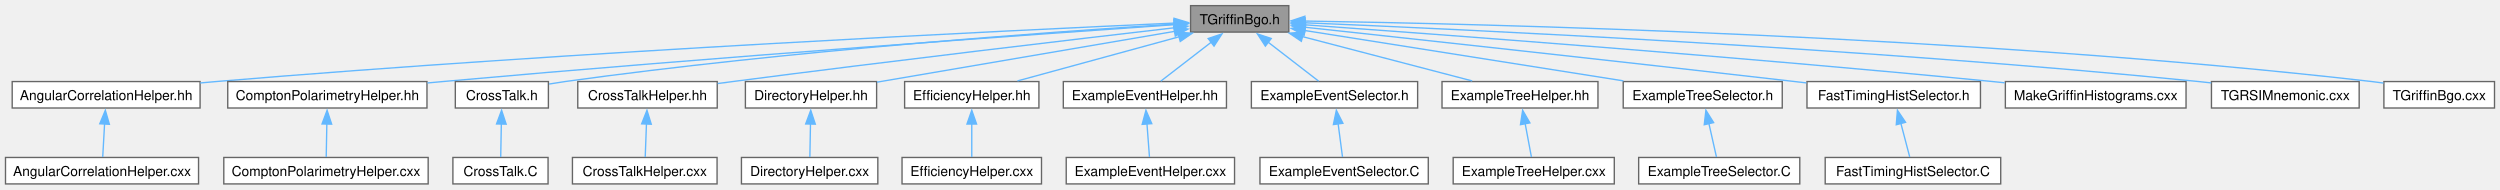
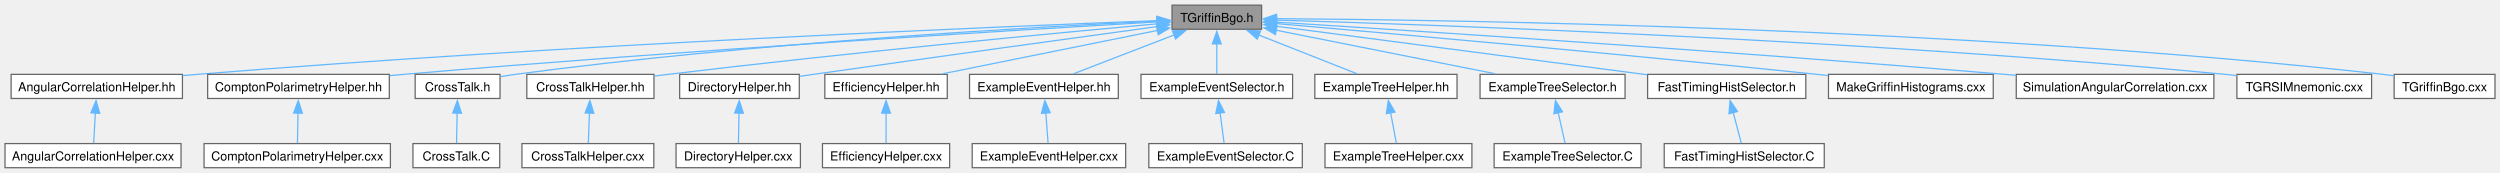
- <svg xmlns="http://www.w3.org/2000/svg" xmlns:xlink="http://www.w3.org/1999/xlink" width="1820pt" height="138pt" viewBox="0.00 0.00 1819.50 137.75">
+ <svg xmlns="http://www.w3.org/2000/svg" xmlns:xlink="http://www.w3.org/1999/xlink" width="1996pt" height="138pt" viewBox="0.00 0.00 1995.50 137.75">
  <g id="graph0" class="graph" transform="scale(1 1) rotate(0) translate(4 133.75)">
    <g id="Node000001" class="node">
      <g id="a_Node000001">
        <a xlink:title=" ">
-           <polygon fill="#999999" stroke="#666666" points="934,-129.75 862.5,-129.75 862.5,-110.5 934,-110.5 934,-129.75" />
-           <text text-anchor="middle" x="898.25" y="-116.25" font-family="Helvetica,sans-Serif" font-size="10.00">TGriffinBgo.h</text>
+           <polygon fill="#999999" stroke="#666666" points="1003,-129.75 931.5,-129.75 931.5,-110.5 1003,-110.5 1003,-129.75" />
+           <text text-anchor="middle" x="967.25" y="-116.25" font-family="Helvetica,sans-Serif" font-size="10.00">TGriffinBgo.h</text>
        </a>
      </g>
    </g>
    <g id="Node000002" class="node">
      <g id="a_Node000002">
        <a xlink:href="_angular_correlation_helper_8hh.html" target="_top" xlink:title=" ">
          <polygon fill="white" stroke="#666666" points="141.62,-74.5 4.88,-74.5 4.88,-55.25 141.62,-55.25 141.62,-74.5" />
          <text text-anchor="middle" x="73.25" y="-61" font-family="Helvetica,sans-Serif" font-size="10.00">AngularCorrelationHelper.hh</text>
        </a>
      </g>
    </g>
    <g id="edge1_Node000001_Node000002" class="edge">
      <g id="a_edge1_Node000001_Node000002">
        <a xlink:title=" ">
-           <path fill="none" stroke="#63b8ff" d="M850.7,-117.06C732.57,-111.77 416.33,-96.55 153.25,-74.5 149.49,-74.19 145.64,-73.84 141.75,-73.48" />
-           <polygon fill="#63b8ff" stroke="#63b8ff" points="850.5,-120.56 860.64,-117.51 850.81,-113.56 850.5,-120.56" />
+           <path fill="none" stroke="#63b8ff" d="M919.67,-117.39C794.19,-112.63 443.99,-98.13 153.25,-74.5 149.49,-74.19 145.63,-73.86 141.74,-73.5" />
+           <polygon fill="#63b8ff" stroke="#63b8ff" points="919.46,-120.89 929.59,-117.77 919.72,-113.89 919.46,-120.89" />
        </a>
      </g>
    </g>
    <g id="Node000004" class="node">
      <g id="a_Node000004">
        <a xlink:href="_compton_polarimetry_helper_8hh.html" target="_top" xlink:title=" ">
          <polygon fill="white" stroke="#666666" points="306.75,-74.5 161.75,-74.5 161.75,-55.25 306.75,-55.25 306.75,-74.5" />
          <text text-anchor="middle" x="234.25" y="-61" font-family="Helvetica,sans-Serif" font-size="10.00">ComptonPolarimetryHelper.hh</text>
        </a>
      </g>
    </g>
    <g id="edge3_Node000001_Node000004" class="edge">
      <g id="a_edge3_Node000001_Node000004">
        <a xlink:title=" ">
-           <path fill="none" stroke="#63b8ff" d="M850.87,-115.89C751.88,-109.04 515.92,-92.25 318.25,-74.5 314.6,-74.17 310.86,-73.83 307.09,-73.47" />
-           <polygon fill="#63b8ff" stroke="#63b8ff" points="850.52,-119.38 860.74,-116.57 851,-112.39 850.52,-119.38" />
+           <path fill="none" stroke="#63b8ff" d="M919.98,-116.42C812.84,-110.17 543.31,-93.79 318.25,-74.5 314.6,-74.19 310.86,-73.85 307.08,-73.5" />
+           <polygon fill="#63b8ff" stroke="#63b8ff" points="919.64,-119.91 929.82,-116.99 920.04,-112.92 919.64,-119.91" />
        </a>
      </g>
    </g>
    <g id="Node000006" class="node">
      <g id="a_Node000006">
        <a xlink:href="_cross_talk_8h.html" target="_top" xlink:title=" ">
          <polygon fill="white" stroke="#666666" points="395.12,-74.5 327.38,-74.5 327.38,-55.25 395.12,-55.25 395.12,-74.5" />
          <text text-anchor="middle" x="361.25" y="-61" font-family="Helvetica,sans-Serif" font-size="10.00">CrossTalk.h</text>
        </a>
      </g>
    </g>
    <g id="edge5_Node000001_Node000006" class="edge">
      <g id="a_edge5_Node000001_Node000006">
        <a xlink:title=" ">
-           <path fill="none" stroke="#63b8ff" d="M850.64,-116.3C762.74,-110.76 569.16,-96.98 407.25,-74.5 403.47,-73.97 399.52,-73.35 395.6,-72.68" />
-           <polygon fill="#63b8ff" stroke="#63b8ff" points="850.37,-119.79 860.57,-116.92 850.81,-112.81 850.37,-119.79" />
+           <path fill="none" stroke="#63b8ff" d="M919.65,-117.03C822.83,-112.41 596.11,-99.66 407.25,-74.5 403.46,-74 399.52,-73.39 395.6,-72.73" />
+           <polygon fill="#63b8ff" stroke="#63b8ff" points="919.41,-120.53 929.56,-117.5 919.74,-113.53 919.41,-120.53" />
        </a>
      </g>
    </g>
    <g id="Node000008" class="node">
      <g id="a_Node000008">
        <a xlink:href="_cross_talk_helper_8hh.html" target="_top" xlink:title=" ">
          <polygon fill="white" stroke="#666666" points="518,-74.5 416.5,-74.5 416.5,-55.25 518,-55.25 518,-74.5" />
          <text text-anchor="middle" x="467.25" y="-61" font-family="Helvetica,sans-Serif" font-size="10.00">CrossTalkHelper.hh</text>
        </a>
      </g>
    </g>
    <g id="edge7_Node000001_Node000008" class="edge">
      <g id="a_edge7_Node000001_Node000008">
        <a xlink:title=" ">
-           <path fill="none" stroke="#63b8ff" d="M850.98,-113.68C780.75,-105.53 644.72,-89.51 529.25,-74.5 525.69,-74.04 522.02,-73.55 518.33,-73.05" />
-           <polygon fill="#63b8ff" stroke="#63b8ff" points="850.24,-117.12 860.58,-114.79 851.05,-110.17 850.24,-117.12" />
+           <path fill="none" stroke="#63b8ff" d="M919.94,-114.88C839.55,-107.53 671.2,-91.6 529.25,-74.5 525.69,-74.07 522.02,-73.61 518.32,-73.13" />
+           <polygon fill="#63b8ff" stroke="#63b8ff" points="919.36,-118.34 929.64,-115.76 920,-111.37 919.36,-118.34" />
        </a>
      </g>
    </g>
    <g id="Node000010" class="node">
      <g id="a_Node000010">
        <a xlink:href="_directory_helper_8hh.html" target="_top" xlink:title=" ">
          <polygon fill="white" stroke="#666666" points="634,-74.5 538.5,-74.5 538.5,-55.25 634,-55.25 634,-74.5" />
          <text text-anchor="middle" x="586.25" y="-61" font-family="Helvetica,sans-Serif" font-size="10.00">DirectoryHelper.hh</text>
        </a>
      </g>
    </g>
    <g id="edge9_Node000001_Node000010" class="edge">
      <g id="a_edge9_Node000001_Node000010">
        <a xlink:title=" ">
-           <path fill="none" stroke="#63b8ff" d="M851.01,-111.06C792.43,-101.07 693.15,-84.12 634.24,-74.06" />
-           <polygon fill="#63b8ff" stroke="#63b8ff" points="850.22,-114.48 860.66,-112.71 851.39,-107.58 850.22,-114.48" />
+           <path fill="none" stroke="#63b8ff" d="M919.91,-112.68C857.11,-104.1 742.82,-88.39 645.25,-74.5 641.66,-73.99 637.95,-73.46 634.22,-72.92" />
+           <polygon fill="#63b8ff" stroke="#63b8ff" points="919.14,-116.1 929.52,-113.99 920.09,-109.17 919.14,-116.1" />
        </a>
      </g>
    </g>
    <g id="Node000012" class="node">
      <g id="a_Node000012">
        <a xlink:href="_efficiency_helper_8hh.html" target="_top" xlink:title=" ">
          <polygon fill="white" stroke="#666666" points="752.12,-74.5 654.38,-74.5 654.38,-55.25 752.12,-55.25 752.12,-74.5" />
          <text text-anchor="middle" x="703.25" y="-61" font-family="Helvetica,sans-Serif" font-size="10.00">EfficiencyHelper.hh</text>
        </a>
      </g>
    </g>
    <g id="edge11_Node000001_Node000012" class="edge">
      <g id="a_edge11_Node000001_Node000012">
        <a xlink:title=" ">
-           <path fill="none" stroke="#63b8ff" d="M854.1,-107.07C818.4,-97.32 768.9,-83.8 736.49,-74.95" />
-           <polygon fill="#63b8ff" stroke="#63b8ff" points="853.14,-110.44 863.71,-109.69 854.99,-103.68 853.14,-110.44" />
+           <path fill="none" stroke="#63b8ff" d="M919.93,-109.58C871.26,-99.76 796.02,-84.59 748.23,-74.95" />
+           <polygon fill="#63b8ff" stroke="#63b8ff" points="919.12,-112.99 929.61,-111.53 920.5,-106.12 919.12,-112.99" />
        </a>
      </g>
    </g>
    <g id="Node000014" class="node">
      <g id="a_Node000014">
        <a xlink:href="_example_event_helper_8hh.html" target="_top" xlink:title=" ">
          <polygon fill="white" stroke="#666666" points="888.62,-74.5 769.88,-74.5 769.88,-55.25 888.62,-55.25 888.62,-74.5" />
          <text text-anchor="middle" x="829.25" y="-61" font-family="Helvetica,sans-Serif" font-size="10.00">ExampleEventHelper.hh</text>
        </a>
      </g>
    </g>
    <g id="edge13_Node000001_Node000014" class="edge">
      <g id="a_edge13_Node000001_Node000014">
        <a xlink:title=" ">
-           <path fill="none" stroke="#63b8ff" d="M877.6,-103.19C865.55,-93.89 850.8,-82.51 840.78,-74.77" />
-           <polygon fill="#63b8ff" stroke="#63b8ff" points="875.29,-105.83 885.35,-109.17 879.57,-100.29 875.29,-105.83" />
+           <path fill="none" stroke="#63b8ff" d="M933.35,-106.04C908.33,-96.39 874.92,-83.5 852.77,-74.95" />
+           <polygon fill="#63b8ff" stroke="#63b8ff" points="931.84,-109.21 942.43,-109.55 934.36,-102.68 931.84,-109.21" />
        </a>
      </g>
    </g>
    <g id="Node000016" class="node">
      <g id="a_Node000016">
        <a xlink:href="_example_event_selector_8h.html" target="_top" xlink:title=" ">
          <polygon fill="white" stroke="#666666" points="1027.75,-74.5 906.75,-74.5 906.75,-55.25 1027.75,-55.25 1027.75,-74.5" />
          <text text-anchor="middle" x="967.25" y="-61" font-family="Helvetica,sans-Serif" font-size="10.00">ExampleEventSelector.h</text>
        </a>
      </g>
    </g>
    <g id="edge15_Node000001_Node000016" class="edge">
      <g id="a_edge15_Node000001_Node000016">
        <a xlink:title=" ">
-           <path fill="none" stroke="#63b8ff" d="M918.9,-103.19C930.95,-93.89 945.7,-82.51 955.72,-74.77" />
-           <polygon fill="#63b8ff" stroke="#63b8ff" points="916.93,-100.29 911.15,-109.17 921.21,-105.83 916.93,-100.29" />
+           <path fill="none" stroke="#63b8ff" d="M967.25,-98.88C967.25,-90.59 967.25,-81.42 967.25,-74.86" />
+           <polygon fill="#63b8ff" stroke="#63b8ff" points="963.75,-98.82 967.25,-108.82 970.75,-98.82 963.75,-98.82" />
        </a>
      </g>
    </g>
    <g id="Node000018" class="node">
      <g id="a_Node000018">
        <a xlink:href="_example_tree_helper_8hh.html" target="_top" xlink:title=" ">
          <polygon fill="white" stroke="#666666" points="1159,-74.5 1045.5,-74.5 1045.5,-55.25 1159,-55.25 1159,-74.5" />
          <text text-anchor="middle" x="1102.25" y="-61" font-family="Helvetica,sans-Serif" font-size="10.00">ExampleTreeHelper.hh</text>
        </a>
      </g>
    </g>
    <g id="edge17_Node000001_Node000018" class="edge">
      <g id="a_edge17_Node000001_Node000018">
        <a xlink:title=" ">
-           <path fill="none" stroke="#63b8ff" d="M943.95,-107.2C981.34,-97.44 1033.42,-83.84 1067.47,-74.95" />
-           <polygon fill="#63b8ff" stroke="#63b8ff" points="943.11,-103.8 934.32,-109.71 944.88,-110.57 943.11,-103.8" />
+           <path fill="none" stroke="#63b8ff" d="M1000.74,-105.91C1025.18,-96.27 1057.67,-83.46 1079.24,-74.95" />
+           <polygon fill="#63b8ff" stroke="#63b8ff" points="999.58,-102.61 991.56,-109.54 1002.15,-109.12 999.58,-102.61" />
        </a>
      </g>
    </g>
    <g id="Node000020" class="node">
      <g id="a_Node000020">
        <a xlink:href="_example_tree_selector_8h.html" target="_top" xlink:title=" ">
          <polygon fill="white" stroke="#666666" points="1293.12,-74.5 1177.38,-74.5 1177.38,-55.25 1293.12,-55.25 1293.12,-74.5" />
          <text text-anchor="middle" x="1235.25" y="-61" font-family="Helvetica,sans-Serif" font-size="10.00">ExampleTreeSelector.h</text>
        </a>
      </g>
    </g>
    <g id="edge19_Node000001_Node000020" class="edge">
      <g id="a_edge19_Node000001_Node000020">
        <a xlink:title=" ">
-           <path fill="none" stroke="#63b8ff" d="M945.5,-111.66C1006.35,-102.04 1112.04,-85.34 1177.57,-74.99" />
-           <polygon fill="#63b8ff" stroke="#63b8ff" points="945.14,-108.17 935.81,-113.19 946.23,-115.09 945.14,-108.17" />
+           <path fill="none" stroke="#63b8ff" d="M1014.39,-109.76C1063.69,-99.96 1140.56,-84.69 1189.38,-74.99" />
+           <polygon fill="#63b8ff" stroke="#63b8ff" points="1014,-106.27 1004.88,-111.65 1015.37,-113.13 1014,-106.27" />
        </a>
      </g>
    </g>
    <g id="Node000022" class="node">
      <g id="a_Node000022">
        <a xlink:href="_fast_timing_hist_selector_8h.html" target="_top" xlink:title=" ">
          <polygon fill="white" stroke="#666666" points="1437.38,-74.5 1311.12,-74.5 1311.12,-55.25 1437.38,-55.25 1437.38,-74.5" />
          <text text-anchor="middle" x="1374.25" y="-61" font-family="Helvetica,sans-Serif" font-size="10.00">FastTimingHistSelector.h</text>
        </a>
      </g>
    </g>
    <g id="edge21_Node000001_Node000022" class="edge">
      <g id="a_edge21_Node000001_Node000022">
        <a xlink:title=" ">
-           <path fill="none" stroke="#63b8ff" d="M945.47,-114.05C1020.9,-105.92 1173.23,-89.35 1302.25,-74.5 1305,-74.18 1307.81,-73.86 1310.65,-73.53" />
-           <polygon fill="#63b8ff" stroke="#63b8ff" points="945.55,-110.52 935.98,-115.07 946.3,-117.48 945.55,-110.52" />
+           <path fill="none" stroke="#63b8ff" d="M1014.53,-112.94C1087.79,-103.35 1228.84,-84.9 1310.86,-74.17" />
+           <polygon fill="#63b8ff" stroke="#63b8ff" points="1014.33,-109.44 1004.87,-114.2 1015.24,-116.38 1014.33,-109.44" />
        </a>
      </g>
    </g>
    <g id="Node000024" class="node">
      <g id="a_Node000024">
        <a xlink:href="_make_griffin_histograms_8cxx.html" target="_top" xlink:title=" ">
          <polygon fill="white" stroke="#666666" points="1587,-74.5 1455.5,-74.5 1455.5,-55.25 1587,-55.25 1587,-74.5" />
          <text text-anchor="middle" x="1521.25" y="-61" font-family="Helvetica,sans-Serif" font-size="10.00">MakeGriffinHistograms.cxx</text>
        </a>
      </g>
    </g>
    <g id="edge23_Node000001_Node000024" class="edge">
      <g id="a_edge23_Node000001_Node000024">
        <a xlink:title=" ">
-           <path fill="none" stroke="#63b8ff" d="M945.4,-115.82C1040.3,-109.04 1261.13,-92.68 1446.25,-74.5 1449.12,-74.22 1452.05,-73.92 1455.01,-73.61" />
-           <polygon fill="#63b8ff" stroke="#63b8ff" points="945.43,-112.31 935.7,-116.51 945.93,-119.29 945.43,-112.31" />
+           <path fill="none" stroke="#63b8ff" d="M1014.79,-115.04C1100.89,-107.56 1288.36,-90.93 1446.25,-74.5 1449.12,-74.2 1452.05,-73.89 1455.01,-73.57" />
+           <polygon fill="#63b8ff" stroke="#63b8ff" points="1014.5,-111.55 1004.84,-115.9 1015.1,-118.52 1014.5,-111.55" />
        </a>
      </g>
    </g>
    <g id="Node000025" class="node">
      <g id="a_Node000025">
-         <a xlink:href="_t_g_r_s_i_mnemonic_8cxx.html" target="_top" xlink:title=" ">
-           <polygon fill="white" stroke="#666666" points="1713,-74.5 1605.5,-74.5 1605.5,-55.25 1713,-55.25 1713,-74.5" />
-           <text text-anchor="middle" x="1659.25" y="-61" font-family="Helvetica,sans-Serif" font-size="10.00">TGRSIMnemonic.cxx</text>
+         <a xlink:href="_simulation_angular_correlation_8cxx.html" target="_top" xlink:title=" ">
+           <polygon fill="white" stroke="#666666" points="1763.12,-74.5 1605.38,-74.5 1605.38,-55.25 1763.12,-55.25 1763.12,-74.5" />
+           <text text-anchor="middle" x="1684.25" y="-61" font-family="Helvetica,sans-Serif" font-size="10.00">SimulationAngularCorrelation.cxx</text>
        </a>
      </g>
    </g>
    <g id="edge24_Node000001_Node000025" class="edge">
      <g id="a_edge24_Node000001_Node000025">
        <a xlink:title=" ">
-           <path fill="none" stroke="#63b8ff" d="M945.58,-117.28C1058.41,-112.62 1352.07,-98.99 1596.25,-74.5 1599.22,-74.2 1602.26,-73.87 1605.32,-73.52" />
-           <polygon fill="#63b8ff" stroke="#63b8ff" points="945.65,-113.77 935.8,-117.68 945.93,-120.77 945.65,-113.77" />
+           <path fill="none" stroke="#63b8ff" d="M1014.89,-116.18C1119.92,-109.6 1379.34,-92.82 1596.25,-74.5 1599.16,-74.25 1602.12,-74 1605.11,-73.73" />
+           <polygon fill="#63b8ff" stroke="#63b8ff" points="1014.71,-112.69 1004.95,-116.8 1015.15,-119.67 1014.71,-112.69" />
        </a>
      </g>
    </g>
    <g id="Node000026" class="node">
      <g id="a_Node000026">
-         <a xlink:href="_t_griffin_bgo_8cxx.html" target="_top" xlink:title=" ">
-           <polygon fill="white" stroke="#666666" points="1811.5,-74.5 1731,-74.5 1731,-55.25 1811.5,-55.25 1811.5,-74.5" />
-           <text text-anchor="middle" x="1771.25" y="-61" font-family="Helvetica,sans-Serif" font-size="10.00">TGriffinBgo.cxx</text>
+         <a xlink:href="_t_g_r_s_i_mnemonic_8cxx.html" target="_top" xlink:title=" ">
+           <polygon fill="white" stroke="#666666" points="1889,-74.5 1781.5,-74.5 1781.5,-55.25 1889,-55.25 1889,-74.5" />
+           <text text-anchor="middle" x="1835.25" y="-61" font-family="Helvetica,sans-Serif" font-size="10.00">TGRSIMnemonic.cxx</text>
        </a>
      </g>
    </g>
    <g id="edge25_Node000001_Node000026" class="edge">
      <g id="a_edge25_Node000001_Node000026">
        <a xlink:title=" ">
-           <path fill="none" stroke="#63b8ff" d="M945.25,-118.55C1071.42,-116.59 1427.91,-108.25 1722.25,-74.5 1725,-74.19 1727.82,-73.81 1730.66,-73.41" />
-           <polygon fill="#63b8ff" stroke="#63b8ff" points="945.58,-115.05 935.63,-118.7 945.68,-122.05 945.58,-115.05" />
+           <path fill="none" stroke="#63b8ff" d="M1014.79,-117.83C1139.35,-114.14 1485.42,-102.04 1772.25,-74.5 1775.22,-74.22 1778.26,-73.89 1781.33,-73.55" />
+           <polygon fill="#63b8ff" stroke="#63b8ff" points="1014.84,-114.33 1004.95,-118.12 1015.04,-121.32 1014.84,-114.33" />
+         </a>
+       </g>
+     </g>
+     <g id="Node000027" class="node">
+       <g id="a_Node000027">
+         <a xlink:href="_t_griffin_bgo_8cxx.html" target="_top" xlink:title=" ">
+           <polygon fill="white" stroke="#666666" points="1987.5,-74.5 1907,-74.5 1907,-55.25 1987.5,-55.25 1987.5,-74.5" />
+           <text text-anchor="middle" x="1947.25" y="-61" font-family="Helvetica,sans-Serif" font-size="10.00">TGriffinBgo.cxx</text>
+         </a>
+       </g>
+     </g>
+     <g id="edge26_Node000001_Node000027" class="edge">
+       <g id="a_edge26_Node000001_Node000027">
+         <a xlink:title=" ">
+           <path fill="none" stroke="#63b8ff" d="M1014.62,-118.96C1151.81,-118.04 1561.11,-112.1 1898.25,-74.5 1901,-74.19 1903.82,-73.83 1906.67,-73.43" />
+           <polygon fill="#63b8ff" stroke="#63b8ff" points="1014.82,-115.46 1004.84,-119.02 1014.86,-122.46 1014.82,-115.46" />
        </a>
      </g>
    </g>
    <g id="Node000003" class="node">
      <g id="a_Node000003">
        <a xlink:href="_angular_correlation_helper_8cxx.html" target="_top" xlink:title=" ">
          <polygon fill="white" stroke="#666666" points="140.5,-19.25 0,-19.25 0,0 140.5,0 140.5,-19.25" />
          <text text-anchor="middle" x="70.25" y="-5.75" font-family="Helvetica,sans-Serif" font-size="10.00">AngularCorrelationHelper.cxx</text>
        </a>
      </g>
    </g>
    <g id="edge2_Node000002_Node000003" class="edge">
      <g id="a_edge2_Node000002_Node000003">
        <a xlink:title=" ">
          <path fill="none" stroke="#63b8ff" d="M72.11,-43.63C71.64,-35.34 71.13,-26.17 70.76,-19.61" />
          <polygon fill="#63b8ff" stroke="#63b8ff" points="68.61,-43.78 72.67,-53.57 75.6,-43.39 68.61,-43.78" />
        </a>
      </g>
    </g>
    <g id="Node000005" class="node">
      <g id="a_Node000005">
        <a xlink:href="_compton_polarimetry_helper_8cxx.html" target="_top" xlink:title=" ">
          <polygon fill="white" stroke="#666666" points="307.62,-19.25 158.88,-19.25 158.88,0 307.62,0 307.62,-19.25" />
          <text text-anchor="middle" x="233.25" y="-5.75" font-family="Helvetica,sans-Serif" font-size="10.00">ComptonPolarimetryHelper.cxx</text>
        </a>
      </g>
    </g>
    <g id="edge4_Node000004_Node000005" class="edge">
      <g id="a_edge4_Node000004_Node000005">
        <a xlink:title=" ">
          <path fill="none" stroke="#63b8ff" d="M233.87,-43.63C233.71,-35.34 233.54,-26.17 233.42,-19.61" />
          <polygon fill="#63b8ff" stroke="#63b8ff" points="230.37,-43.64 234.06,-53.57 237.37,-43.5 230.37,-43.64" />
        </a>
      </g>
    </g>
    <g id="Node000007" class="node">
      <g id="a_Node000007">
        <a xlink:href="_cross_talk_8_c.html" target="_top" xlink:title=" ">
          <polygon fill="white" stroke="#666666" points="394.88,-19.25 325.62,-19.25 325.62,0 394.88,0 394.88,-19.25" />
          <text text-anchor="middle" x="360.25" y="-5.75" font-family="Helvetica,sans-Serif" font-size="10.00">CrossTalk.C</text>
        </a>
      </g>
    </g>
    <g id="edge6_Node000006_Node000007" class="edge">
      <g id="a_edge6_Node000006_Node000007">
        <a xlink:title=" ">
          <path fill="none" stroke="#63b8ff" d="M360.87,-43.63C360.71,-35.34 360.54,-26.17 360.42,-19.61" />
          <polygon fill="#63b8ff" stroke="#63b8ff" points="357.37,-43.64 361.06,-53.57 364.37,-43.5 357.37,-43.64" />
        </a>
      </g>
    </g>
    <g id="Node000009" class="node">
      <g id="a_Node000009">
        <a xlink:href="_cross_talk_helper_8cxx.html" target="_top" xlink:title=" ">
          <polygon fill="white" stroke="#666666" points="517.88,-19.25 412.62,-19.25 412.62,0 517.88,0 517.88,-19.25" />
          <text text-anchor="middle" x="465.25" y="-5.75" font-family="Helvetica,sans-Serif" font-size="10.00">CrossTalkHelper.cxx</text>
        </a>
      </g>
    </g>
    <g id="edge8_Node000008_Node000009" class="edge">
      <g id="a_edge8_Node000008_Node000009">
        <a xlink:title=" ">
          <path fill="none" stroke="#63b8ff" d="M466.49,-43.63C466.18,-35.34 465.83,-26.17 465.59,-19.61" />
          <polygon fill="#63b8ff" stroke="#63b8ff" points="462.99,-43.71 466.86,-53.57 469.99,-43.45 462.99,-43.71" />
        </a>
      </g>
    </g>
    <g id="Node000011" class="node">
      <g id="a_Node000011">
        <a xlink:href="_directory_helper_8cxx.html" target="_top" xlink:title=" ">
          <polygon fill="white" stroke="#666666" points="634.88,-19.25 535.62,-19.25 535.62,0 634.88,0 634.88,-19.25" />
          <text text-anchor="middle" x="585.25" y="-5.75" font-family="Helvetica,sans-Serif" font-size="10.00">DirectoryHelper.cxx</text>
        </a>
      </g>
    </g>
    <g id="edge10_Node000010_Node000011" class="edge">
      <g id="a_edge10_Node000010_Node000011">
        <a xlink:title=" ">
          <path fill="none" stroke="#63b8ff" d="M585.87,-43.63C585.71,-35.34 585.54,-26.17 585.42,-19.61" />
          <polygon fill="#63b8ff" stroke="#63b8ff" points="582.37,-43.64 586.06,-53.57 589.37,-43.5 582.37,-43.64" />
        </a>
      </g>
    </g>
    <g id="Node000013" class="node">
      <g id="a_Node000013">
        <a xlink:href="_efficiency_helper_8cxx.html" target="_top" xlink:title=" ">
          <polygon fill="white" stroke="#666666" points="754,-19.25 652.5,-19.25 652.5,0 754,0 754,-19.25" />
          <text text-anchor="middle" x="703.25" y="-5.75" font-family="Helvetica,sans-Serif" font-size="10.00">EfficiencyHelper.cxx</text>
        </a>
      </g>
    </g>
    <g id="edge12_Node000012_Node000013" class="edge">
      <g id="a_edge12_Node000012_Node000013">
        <a xlink:title=" ">
          <path fill="none" stroke="#63b8ff" d="M703.25,-43.63C703.25,-35.34 703.25,-26.17 703.25,-19.61" />
          <polygon fill="#63b8ff" stroke="#63b8ff" points="699.75,-43.57 703.25,-53.57 706.75,-43.57 699.75,-43.57" />
        </a>
      </g>
    </g>
    <g id="Node000015" class="node">
      <g id="a_Node000015">
        <a xlink:href="_example_event_helper_8cxx.html" target="_top" xlink:title=" ">
          <polygon fill="white" stroke="#666666" points="894.5,-19.25 772,-19.25 772,0 894.5,0 894.5,-19.25" />
          <text text-anchor="middle" x="833.25" y="-5.75" font-family="Helvetica,sans-Serif" font-size="10.00">ExampleEventHelper.cxx</text>
        </a>
      </g>
    </g>
    <g id="edge14_Node000014_Node000015" class="edge">
      <g id="a_edge14_Node000014_Node000015">
        <a xlink:title=" ">
          <path fill="none" stroke="#63b8ff" d="M830.77,-43.63C831.39,-35.34 832.08,-26.17 832.58,-19.61" />
          <polygon fill="#63b8ff" stroke="#63b8ff" points="827.28,-43.34 830.02,-53.57 834.26,-43.86 827.28,-43.34" />
        </a>
      </g>
    </g>
    <g id="Node000017" class="node">
      <g id="a_Node000017">
        <a xlink:href="_example_event_selector_8_c.html" target="_top" xlink:title=" ">
          <polygon fill="white" stroke="#666666" points="1035.5,-19.25 913,-19.25 913,0 1035.5,0 1035.5,-19.25" />
          <text text-anchor="middle" x="974.25" y="-5.75" font-family="Helvetica,sans-Serif" font-size="10.00">ExampleEventSelector.C</text>
        </a>
      </g>
    </g>
    <g id="edge16_Node000016_Node000017" class="edge">
      <g id="a_edge16_Node000016_Node000017">
        <a xlink:title=" ">
          <path fill="none" stroke="#63b8ff" d="M969.87,-43.92C970.97,-35.55 972.2,-26.25 973.07,-19.61" />
          <polygon fill="#63b8ff" stroke="#63b8ff" points="966.44,-43.21 968.6,-53.58 973.38,-44.12 966.44,-43.21" />
        </a>
      </g>
    </g>
    <g id="Node000019" class="node">
      <g id="a_Node000019">
        <a xlink:href="_example_tree_helper_8cxx.html" target="_top" xlink:title=" ">
          <polygon fill="white" stroke="#666666" points="1170.88,-19.25 1053.62,-19.25 1053.62,0 1170.88,0 1170.88,-19.25" />
          <text text-anchor="middle" x="1112.25" y="-5.75" font-family="Helvetica,sans-Serif" font-size="10.00">ExampleTreeHelper.cxx</text>
        </a>
      </g>
    </g>
    <g id="edge18_Node000018_Node000019" class="edge">
      <g id="a_edge18_Node000018_Node000019">
        <a xlink:title=" ">
          <path fill="none" stroke="#63b8ff" d="M1106,-43.92C1107.57,-35.55 1109.32,-26.25 1110.56,-19.61" />
          <polygon fill="#63b8ff" stroke="#63b8ff" points="1102.59,-43.12 1104.18,-53.59 1109.47,-44.41 1102.59,-43.12" />
        </a>
      </g>
    </g>
    <g id="Node000021" class="node">
      <g id="a_Node000021">
        <a xlink:href="_example_tree_selector_8_c.html" target="_top" xlink:title=" ">
          <polygon fill="white" stroke="#666666" points="1305.88,-19.25 1188.62,-19.25 1188.62,0 1305.88,0 1305.88,-19.25" />
          <text text-anchor="middle" x="1247.25" y="-5.75" font-family="Helvetica,sans-Serif" font-size="10.00">ExampleTreeSelector.C</text>
        </a>
      </g>
    </g>
    <g id="edge20_Node000020_Node000021" class="edge">
      <g id="a_edge20_Node000020_Node000021">
        <a xlink:title=" ">
          <path fill="none" stroke="#63b8ff" d="M1239.75,-43.92C1241.63,-35.55 1243.73,-26.25 1245.23,-19.61" />
          <polygon fill="#63b8ff" stroke="#63b8ff" points="1236.35,-43.08 1237.56,-53.61 1243.18,-44.62 1236.35,-43.08" />
        </a>
      </g>
    </g>
    <g id="Node000023" class="node">
      <g id="a_Node000023">
        <a xlink:href="_fast_timing_hist_selector_8_c.html" target="_top" xlink:title=" ">
          <polygon fill="white" stroke="#666666" points="1452.12,-19.25 1324.38,-19.25 1324.38,0 1452.12,0 1452.12,-19.25" />
          <text text-anchor="middle" x="1388.25" y="-5.75" font-family="Helvetica,sans-Serif" font-size="10.00">FastTimingHistSelector.C</text>
        </a>
      </g>
    </g>
    <g id="edge22_Node000022_Node000023" class="edge">
      <g id="a_edge22_Node000022_Node000023">
        <a xlink:title=" ">
          <path fill="none" stroke="#63b8ff" d="M1379.42,-44.21C1381.64,-35.77 1384.12,-26.33 1385.89,-19.61" />
          <polygon fill="#63b8ff" stroke="#63b8ff" points="1376.1,-43.06 1376.95,-53.62 1382.87,-44.84 1376.1,-43.06" />
        </a>
      </g>
    </g>
  </g>
</svg>
